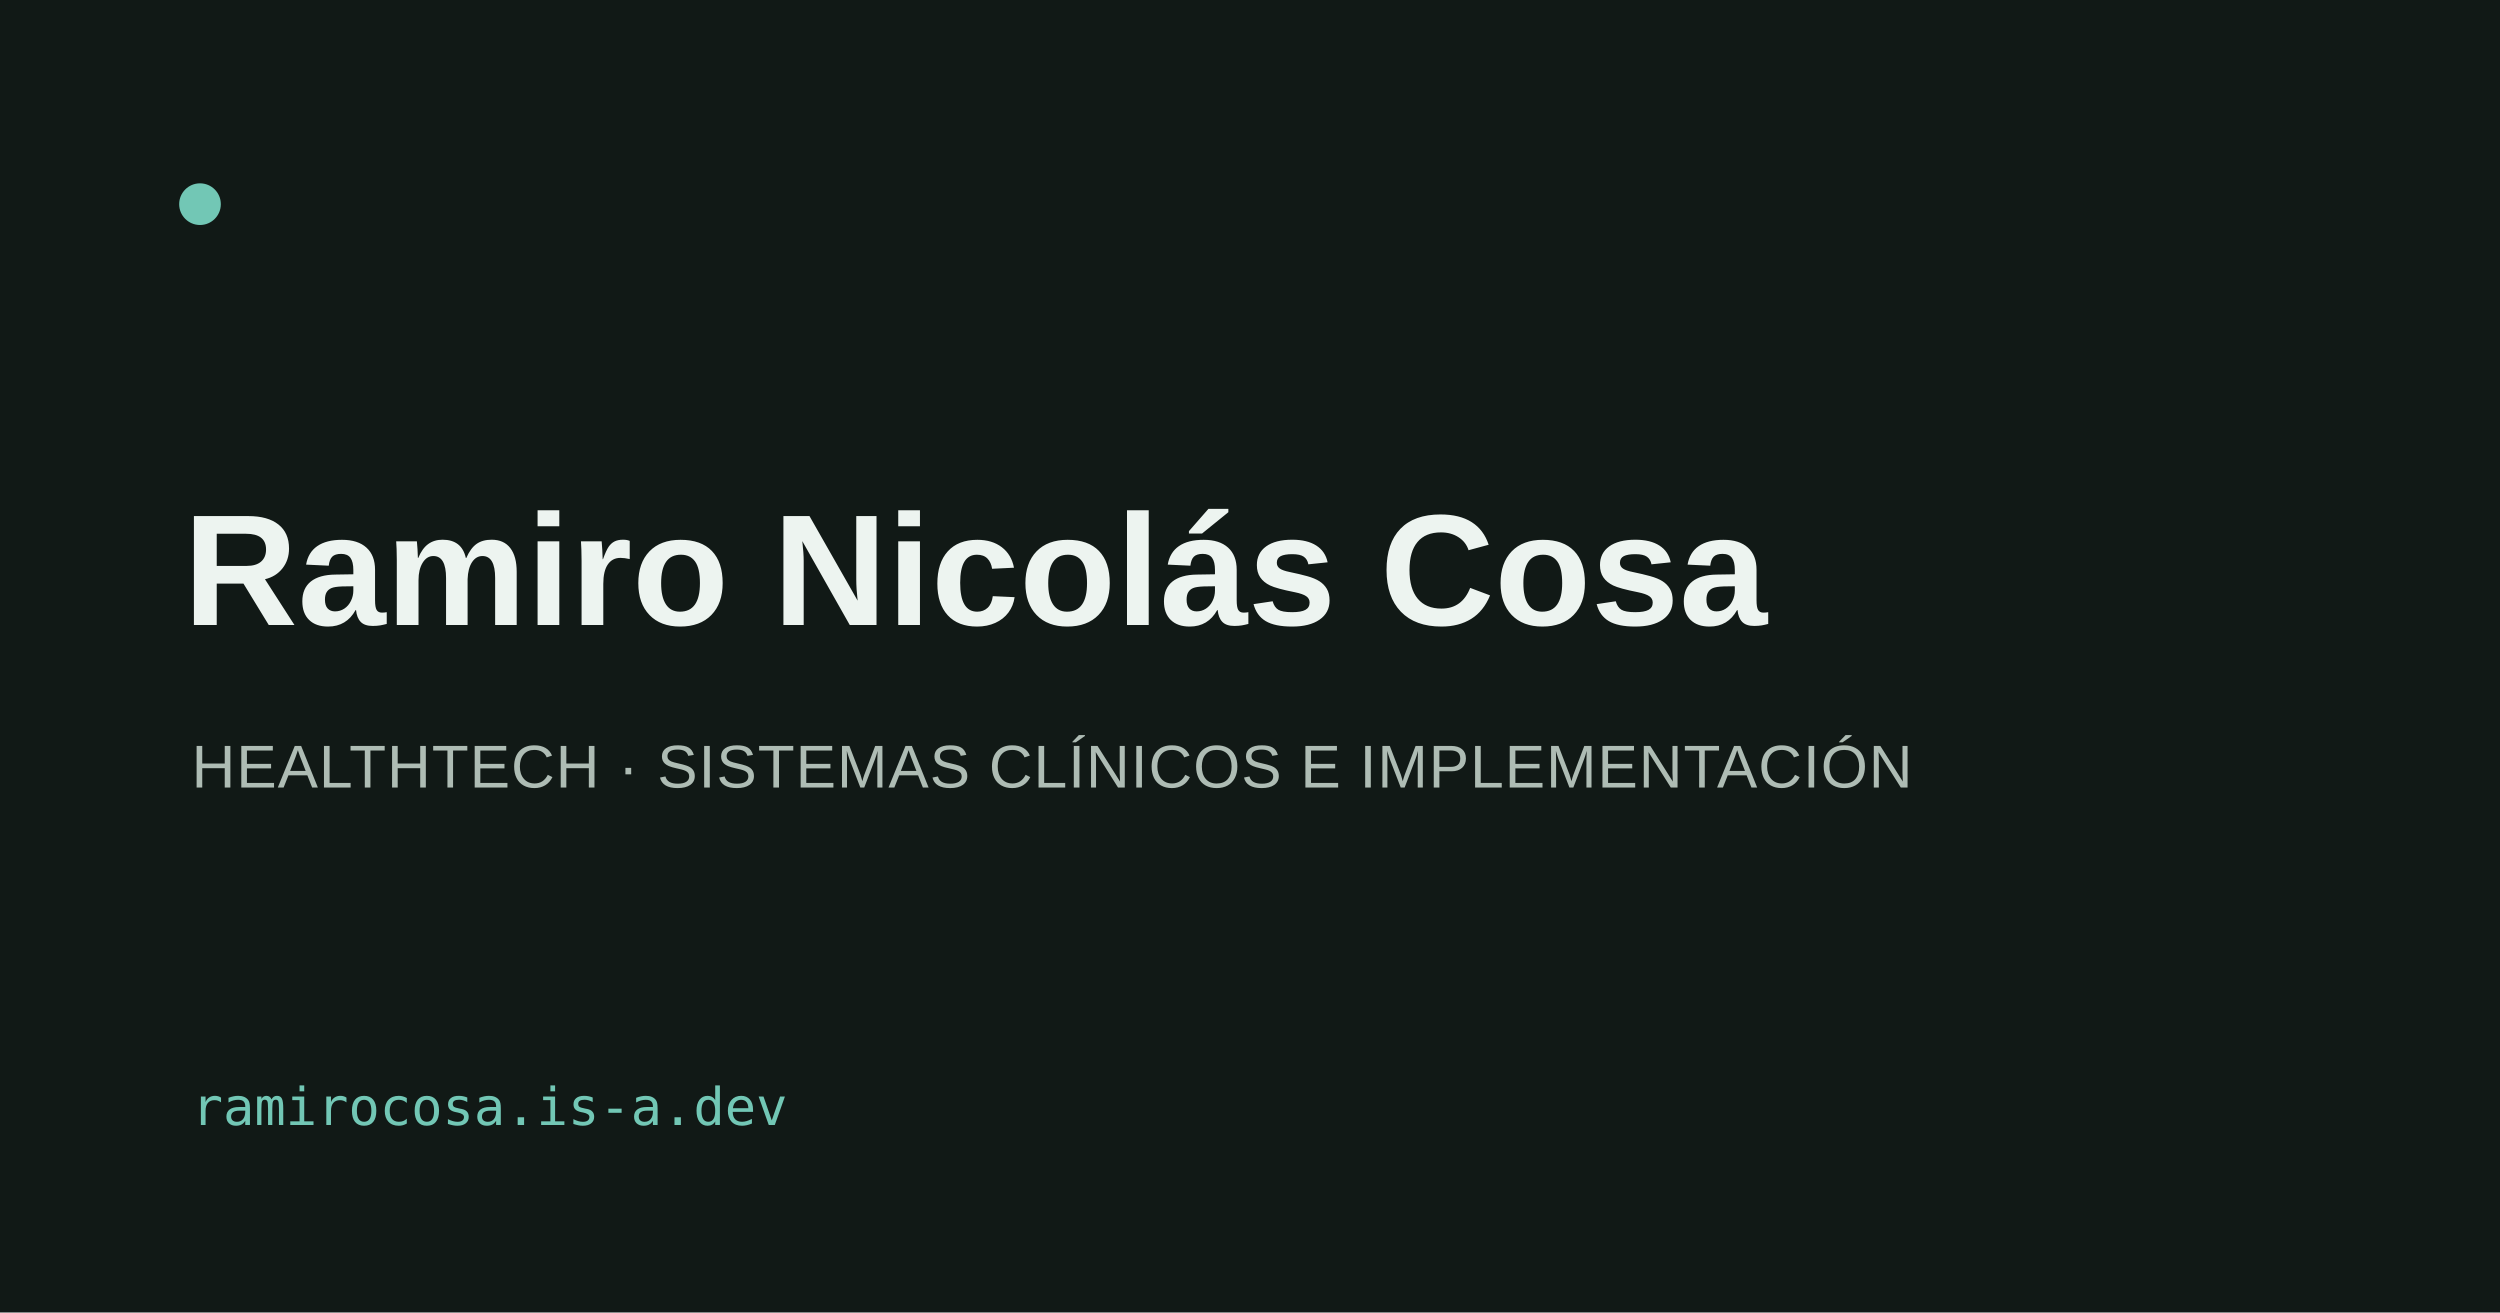
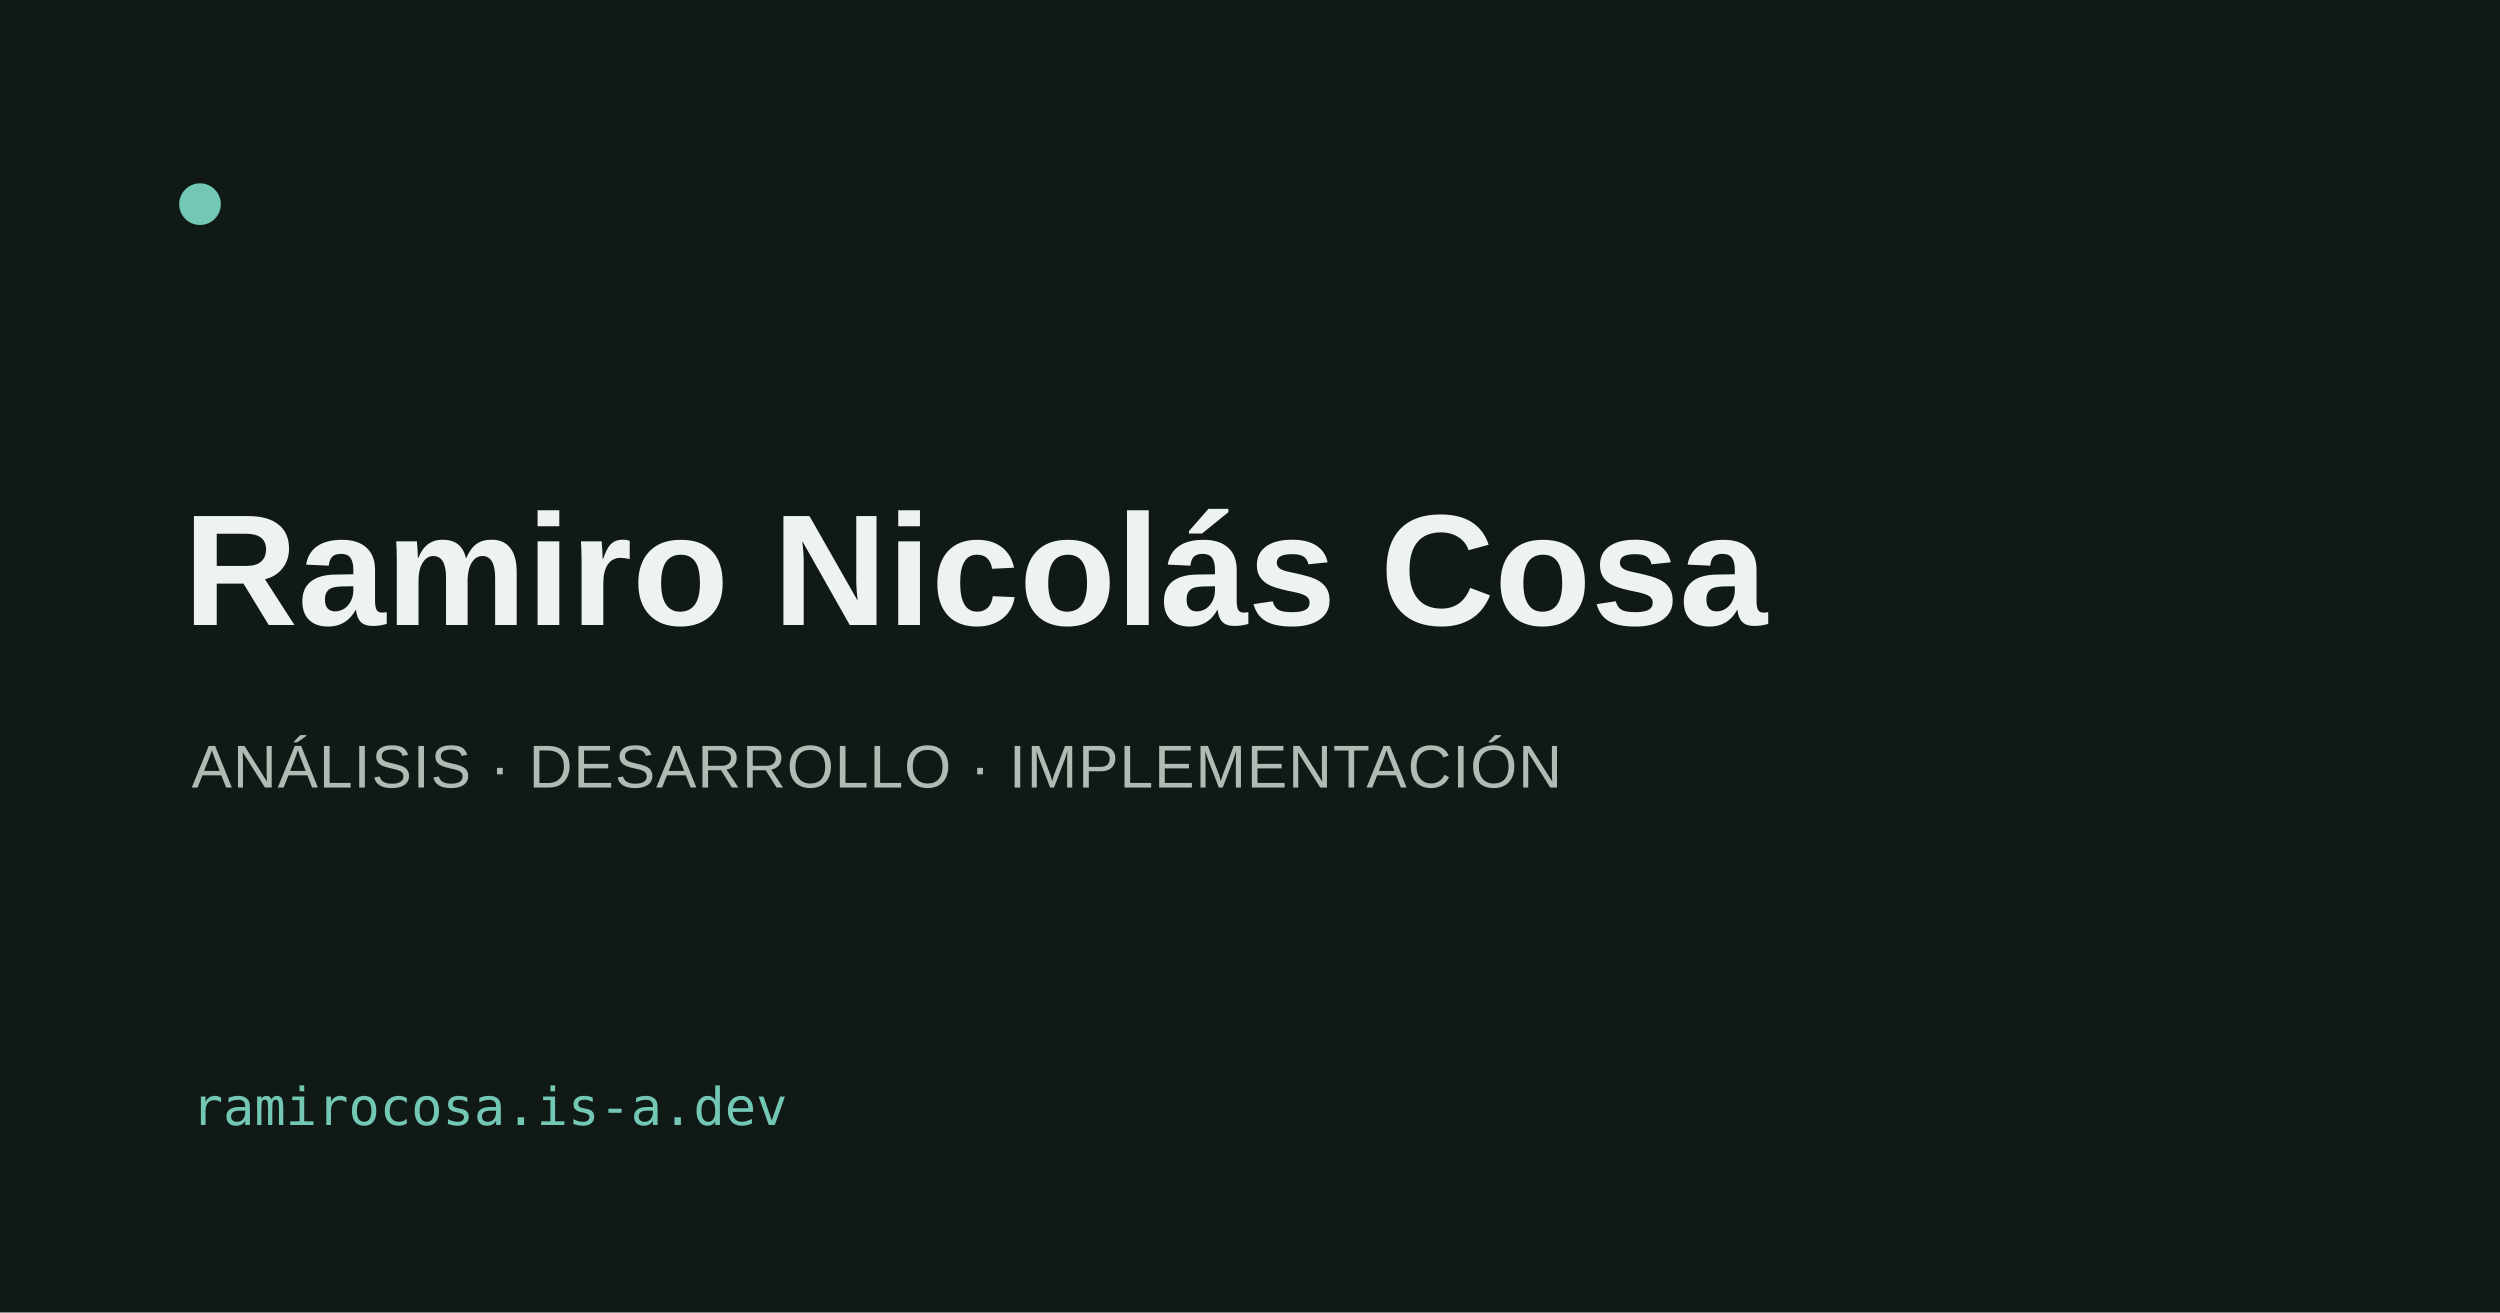
<svg xmlns="http://www.w3.org/2000/svg" width="1200" height="630" viewBox="0 0 1200 630" role="img" aria-labelledby="title description">
  <rect width="1200" height="630" fill="#111916" />
  <circle cx="96" cy="98" r="10" fill="#72c7b5" />
  <text x="88" y="300" fill="#edf4f0" font-family="Arial, Helvetica, sans-serif" font-size="76" font-weight="700">Ramiro Nicolás Cosa</text>
-   <text x="92" y="378" fill="#aebcb4" font-family="Arial, Helvetica, sans-serif" font-size="29" letter-spacing="0.5">HEALTHTECH · SISTEMAS CLÍNICOS E IMPLEMENTACIÓN</text>
+   <text x="92" y="378" fill="#aebcb4" font-family="Arial, Helvetica, sans-serif" font-size="29" letter-spacing="0.5">ANÁLISIS · DESARROLLO · IMPLEMENTACIÓN</text>
  <text x="92" y="540" fill="#72c7b5" font-family="Menlo, Monaco, Consolas, monospace" font-size="25">ramirocosa.is-a.dev</text>
</svg>
